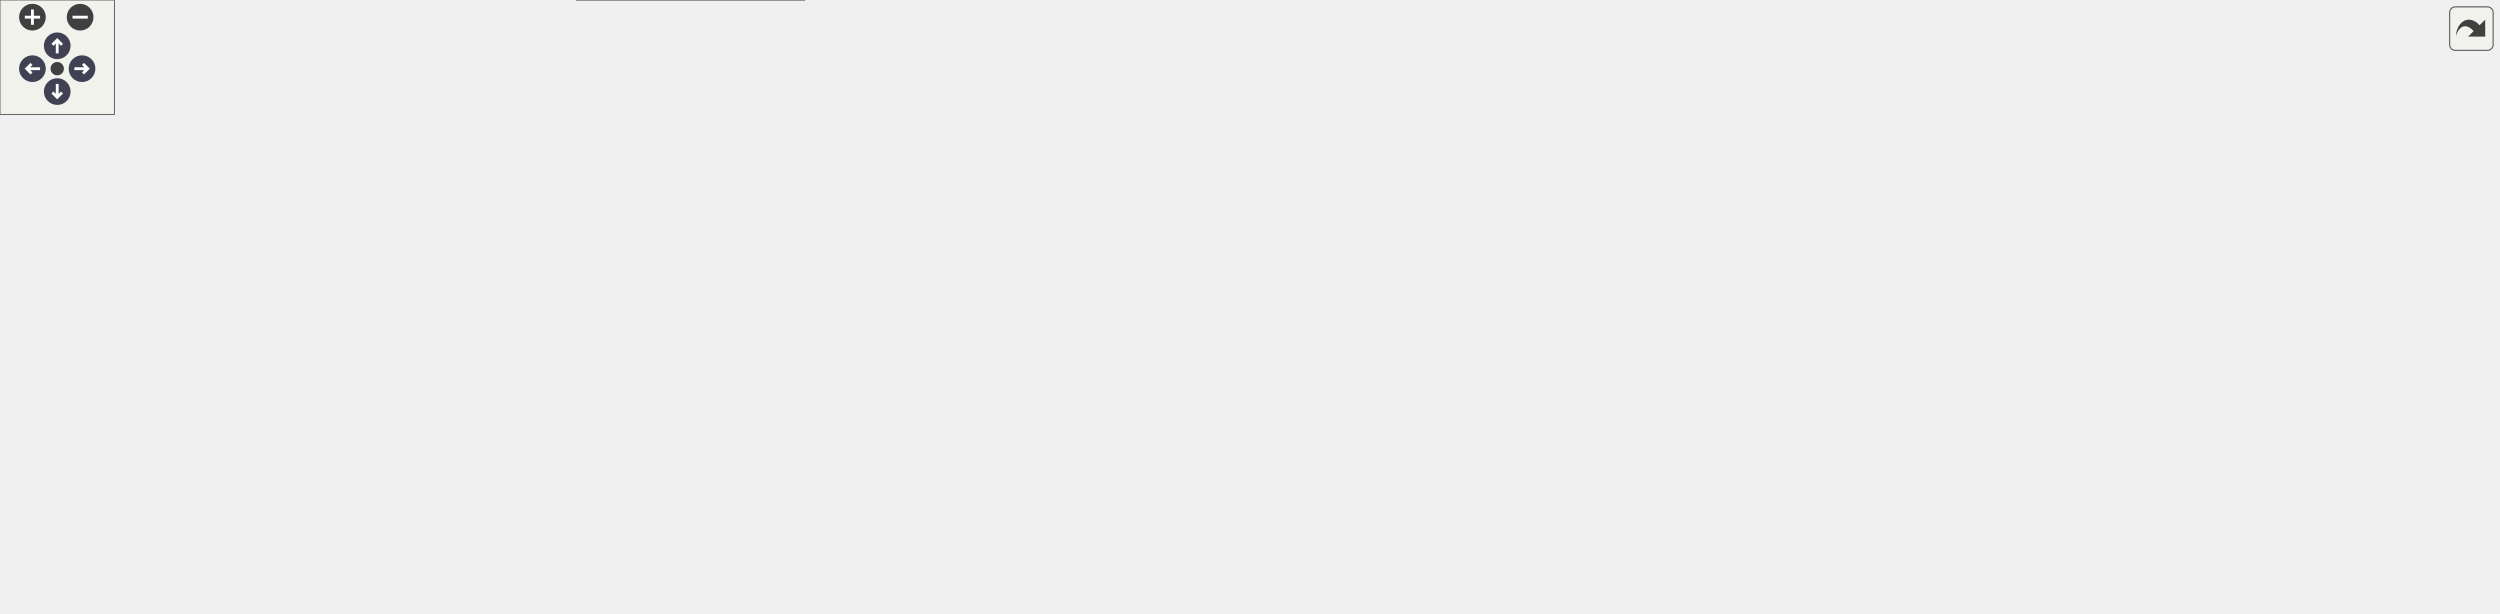
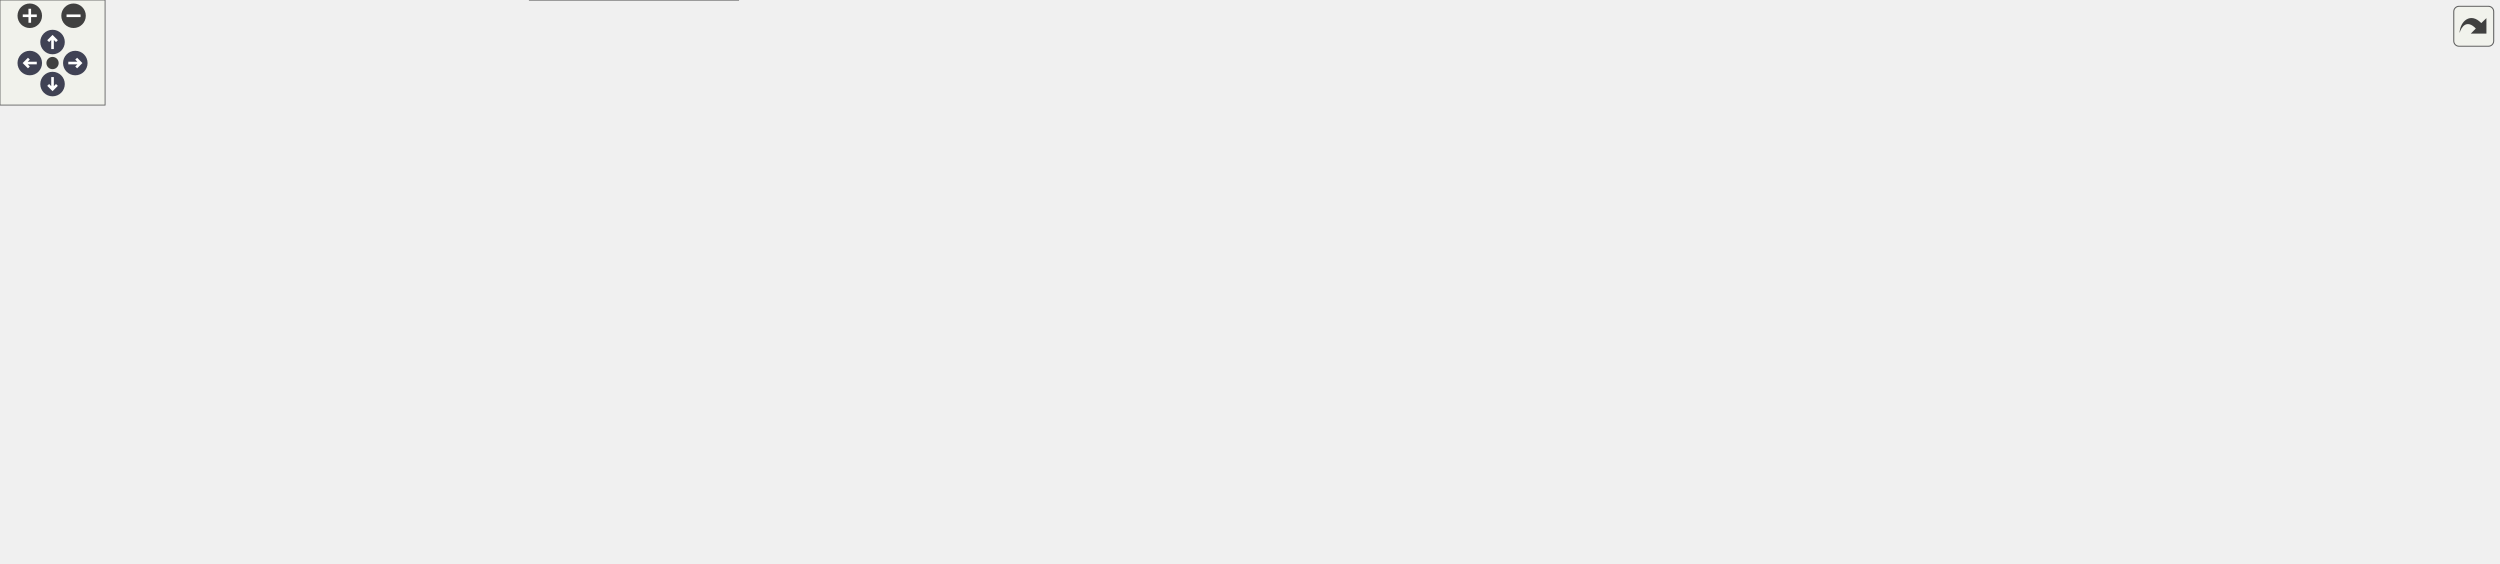
<svg xmlns="http://www.w3.org/2000/svg" xmlns:xlink="http://www.w3.org/1999/xlink" id="main" version="1.1" xml:space="preserve">
  <style type="text/css">
.node, .edge {opacity: 0.7;}
.node.selected, .edge.selected {opacity: 1;}
.edge:hover path { stroke: red; }
.edge:hover polygon { stroke: red; fill: red; }
</style>
  <defs>
    <circle id="rim" cx="0" cy="0" r="7" />
    <circle id="rim2" cx="0" cy="0" r="3.5" />
    <g id="zoomPlus">
      <use xlink:href="#rim" fill="#404040">
        <set attributeName="fill" to="#808080" begin="zoomplus.mouseover" end="zoomplus.mouseout" />
      </use>
      <path d="M-4,0h8M0,-4v8" fill="none" stroke="white" stroke-width="1.5" pointer-events="none" />
    </g>
    <g id="zoomMin">
      <use xlink:href="#rim" fill="#404040">
        <set attributeName="fill" to="#808080" begin="zoomminus.mouseover" end="zoomminus.mouseout" />
      </use>
      <path d="M-4,0h8" fill="none" stroke="white" stroke-width="1.5" pointer-events="none" />
    </g>
    <g id="arrowUp" transform="translate(30 24)">
      <use xlink:href="#rim" />
      <path pointer-events="none" fill="none" stroke="white" stroke-width="1.5" d="M0,-3.0v7 M-2.5,-0.5L0,-3.0L2.5,-0.5" />
    </g>
    <g id="arrowRight" transform="rotate(90) translate(36 -43)">
      <use xlink:href="#rim" />
      <path pointer-events="none" fill="none" stroke="white" stroke-width="1.5" d="M0,-3.0v7 M-2.5,-0.5L0,-3.0L2.5,-0.5" />
    </g>
    <g id="arrowDown" transform="rotate(180) translate(-30 -48)">
      <use xlink:href="#rim" />
      <path pointer-events="none" fill="none" stroke="white" stroke-width="1.5" d="M0,-3.0v7 M-2.5,-0.5L0,-3.0L2.5,-0.5" />
    </g>
    <g id="arrowLeft" transform="rotate(270) translate(-36 17)">
      <use xlink:href="#rim" />
      <path pointer-events="none" fill="none" stroke="white" stroke-width="1.5" d="M0,-3.0v7 M-2.5,-0.5L0,-3.0L2.5,-0.5" />
    </g>
    <g id="resetDef">
      <use xlink:href="#rim2" fill="#404040">
        <set attributeName="fill" to="#808080" begin="reset.mouseover" end="reset.mouseout" />
      </use>
    </g>
  </defs>
  <svg id="graph" class="graph">
    <g id="viewport">
      <g id="Node000001" class="node">
        <g id="a_Node000001">
          <a xlink:title="Inline implementations for toy::StringFixedStorage.">
-             <polygon fill="#999999" stroke="#666666" points="646.5,-261 539.5,-261 539.5,-231 646.5,-231 646.5,-261" />
-             <text text-anchor="start" x="547.5" y="-249" font-family="Helvetica,sans-Serif" font-size="10.00">include/core/string</text>
-             <text text-anchor="middle" x="593" y="-238" font-family="Helvetica,sans-Serif" font-size="10.00">_fixed_storage.inl</text>
+             <polygon fill="#999999" stroke="#666666" points="689.5,-261 582.5,-261 582.5,-231 689.5,-231 689.5,-261" />
+             <text text-anchor="start" x="590.5" y="-249" font-family="Helvetica,sans-Serif" font-size="10.00">include/core/string</text>
+             <text text-anchor="middle" x="636" y="-238" font-family="Helvetica,sans-Serif" font-size="10.00">_fixed_storage.inl</text>
          </a>
        </g>
      </g>
      <g id="Node000002" class="node">
        <g id="a_Node000002">
          <a xlink:href="../../da/d47/core_8hpp.html" target="_top" xlink:title="Umbrella header for the engine core module.">
-             <polygon fill="white" stroke="#666666" points="641.5,-195 544.5,-195 544.5,-176 641.5,-176 641.5,-195" />
-             <text text-anchor="middle" x="593" y="-183" font-family="Helvetica,sans-Serif" font-size="10.00">include/core.hpp</text>
+             <polygon fill="white" stroke="#666666" points="684.5,-195 587.5,-195 587.5,-176 684.5,-176 684.5,-195" />
+             <text text-anchor="middle" x="636" y="-183" font-family="Helvetica,sans-Serif" font-size="10.00">include/core.hpp</text>
          </a>
        </g>
      </g>
      <g id="edge1_Node000001_Node000002" class="edge">
        <g id="a_edge1_Node000001_Node000002">
          <a xlink:title=" ">
-             <path fill="none" stroke="#63b8ff" d="M593,-220.75C593,-211.72 593,-202.03 593,-195.27" />
-             <polygon fill="#63b8ff" stroke="#63b8ff" points="589.5,-220.84 593,-230.84 596.5,-220.84 589.5,-220.84" />
+             <path fill="none" stroke="#63b8ff" d="M636,-220.75C636,-211.72 636,-202.03 636,-195.27" />
+             <polygon fill="#63b8ff" stroke="#63b8ff" points="632.5,-220.84 636,-230.84 639.5,-220.84 632.5,-220.84" />
          </a>
        </g>
      </g>
      <g id="Node000003" class="node">
        <g id="a_Node000003">
          <a xlink:href="../../d4/d01/application_8hpp.html" target="_top" xlink:title="Umbrella header for the app module.">
            <polygon fill="white" stroke="#666666" points="130,-74 0,-74 0,-55 130,-55 130,-74" />
            <text text-anchor="middle" x="65" y="-62" font-family="Helvetica,sans-Serif" font-size="10.00">include/application.hpp</text>
          </a>
        </g>
      </g>
      <g id="edge2_Node000002_Node000003" class="edge">
        <g id="a_edge2_Node000002_Node000003">
          <a xlink:title=" ">
-             <path fill="none" stroke="#63b8ff" d="M534.25,-183.35C428.82,-180.53 212.13,-171.03 144,-140 111.06,-125 83.09,-90.59 71.17,-74.33" />
-             <polygon fill="#63b8ff" stroke="#63b8ff" points="534.32,-186.86 544.4,-183.61 534.5,-179.86 534.32,-186.86" />
+             <path fill="none" stroke="#63b8ff" d="M577.08,-183.95C463.76,-182.12 219.93,-174.19 144,-140 111,-125.14 83.06,-90.66 71.16,-74.35" />
+             <polygon fill="#63b8ff" stroke="#63b8ff" points="577.25,-187.45 587.3,-184.1 577.36,-180.45 577.25,-187.45" />
          </a>
        </g>
      </g>
      <g id="Node000004" class="node">
        <g id="a_Node000004">
          <a xlink:href="../../d8/d8c/toygine2_8hpp.html" target="_top" xlink:title="Main umbrella header for the engine.">
            <polygon fill="white" stroke="#666666" points="421.5,-19 302.5,-19 302.5,0 421.5,0 421.5,-19" />
            <text text-anchor="middle" x="362" y="-7" font-family="Helvetica,sans-Serif" font-size="10.00">include/toygine2.hpp</text>
          </a>
        </g>
      </g>
      <g id="edge19_Node000002_Node000004" class="edge">
        <g id="a_edge19_Node000002_Node000004">
          <a xlink:title=" ">
-             <path fill="none" stroke="#63b8ff" d="M534.42,-182.88C444.63,-179.49 278.03,-169.33 227,-140 195.1,-121.66 188.72,-108.88 177,-74 174.31,-66 171.77,-61.63 177,-55 192.49,-35.35 254.44,-23.37 302.43,-16.87" />
-             <polygon fill="#63b8ff" stroke="#63b8ff" points="534.33,-186.38 544.45,-183.24 534.58,-179.38 534.33,-186.38" />
+             <path fill="none" stroke="#63b8ff" d="M577.27,-183.76C478.8,-181.59 285.45,-173.11 227,-140 188.86,-118.4 149.87,-89.43 177,-55 192.49,-35.35 254.44,-23.37 302.43,-16.87" />
+             <polygon fill="#63b8ff" stroke="#63b8ff" points="577.29,-187.26 587.36,-183.96 577.43,-180.26 577.29,-187.26" />
          </a>
        </g>
      </g>
      <g id="Node000005" class="node">
        <g id="a_Node000005">
          <a xlink:href="../../d1/d71/audio_8hpp.html" target="_top" xlink:title="Umbrella header for the audio module.">
            <polygon fill="white" stroke="#666666" points="289.5,-74 186.5,-74 186.5,-55 289.5,-55 289.5,-74" />
            <text text-anchor="middle" x="238" y="-62" font-family="Helvetica,sans-Serif" font-size="10.00">include/audio.hpp</text>
          </a>
        </g>
      </g>
      <g id="edge4_Node000002_Node000005" class="edge">
        <g id="a_edge4_Node000002_Node000005">
          <a xlink:title=" ">
-             <path fill="none" stroke="#63b8ff" d="M534.22,-181.16C439.2,-175.17 260.47,-161.21 241,-140 224.37,-121.88 230.77,-89.62 235.18,-74.19" />
-             <polygon fill="#63b8ff" stroke="#63b8ff" points="534.06,-184.66 544.26,-181.78 534.5,-177.67 534.06,-184.66" />
+             <path fill="none" stroke="#63b8ff" d="M577.1,-182.03C472.57,-177.04 263.46,-164.14 241,-140 224.25,-121.99 230.71,-89.68 235.15,-74.21" />
+             <polygon fill="#63b8ff" stroke="#63b8ff" points="577.03,-185.53 587.18,-182.5 577.36,-178.53 577.03,-185.53" />
          </a>
        </g>
      </g>
      <g id="Node000006" class="node">
        <g id="a_Node000006">
          <a xlink:href="../../d8/d39/game_8hpp.html" target="_top" xlink:title="Umbrella header for the game module.">
            <polygon fill="white" stroke="#666666" points="354,-134.5 250,-134.5 250,-115.5 354,-115.5 354,-134.5" />
            <text text-anchor="middle" x="302" y="-122.5" font-family="Helvetica,sans-Serif" font-size="10.00">include/game.hpp</text>
          </a>
        </g>
      </g>
      <g id="edge6_Node000002_Node000006" class="edge">
        <g id="a_edge6_Node000002_Node000006">
          <a xlink:title=" ">
-             <path fill="none" stroke="#63b8ff" d="M536.3,-174.09C489.68,-165.4 421.94,-152.46 363,-140 355.03,-138.31 346.49,-136.41 338.4,-134.57" />
-             <polygon fill="#63b8ff" stroke="#63b8ff" points="535.74,-177.55 546.21,-175.94 537.02,-170.67 535.74,-177.55" />
+             <path fill="none" stroke="#63b8ff" d="M577.02,-176C521.59,-167.75 436.42,-154.39 363,-140 354.68,-138.37 345.77,-136.43 337.4,-134.53" />
+             <polygon fill="#63b8ff" stroke="#63b8ff" points="576.6,-179.48 587.01,-177.48 577.63,-172.55 576.6,-179.48" />
          </a>
        </g>
      </g>
      <g id="Node000007" class="node">
        <g id="a_Node000007">
          <a xlink:href="../../d4/d78/math_8hpp.html" target="_top" xlink:title="Umbrella header for the math module.">
            <polygon fill="white" stroke="#666666" points="473.5,-134.5 372.5,-134.5 372.5,-115.5 473.5,-115.5 473.5,-134.5" />
            <text text-anchor="middle" x="423" y="-122.5" font-family="Helvetica,sans-Serif" font-size="10.00">include/math.hpp</text>
          </a>
        </g>
      </g>
      <g id="edge7_Node000002_Node000007" class="edge">
        <g id="a_edge7_Node000002_Node000007">
          <a xlink:title=" ">
-             <path fill="none" stroke="#63b8ff" d="M558.63,-172.67C525.75,-161.36 476.97,-144.57 447.75,-134.52" />
-             <polygon fill="#63b8ff" stroke="#63b8ff" points="557.69,-176.05 568.28,-175.99 559.96,-169.43 557.69,-176.05" />
+             <path fill="none" stroke="#63b8ff" d="M595.31,-173.32C554.12,-162.01 491.33,-144.77 454.01,-134.52" />
+             <polygon fill="#63b8ff" stroke="#63b8ff" points="594.46,-176.72 605.03,-175.99 596.31,-169.97 594.46,-176.72" />
          </a>
        </g>
      </g>
      <g id="Node000009" class="node">
        <g id="a_Node000009">
          <a xlink:href="../../d6/d67/network_8hpp.html" target="_top" xlink:title="Umbrella header for the network module.">
            <polygon fill="white" stroke="#666666" points="608,-134.5 492,-134.5 492,-115.5 608,-115.5 608,-134.5" />
            <text text-anchor="middle" x="550" y="-122.5" font-family="Helvetica,sans-Serif" font-size="10.00">include/network.hpp</text>
          </a>
        </g>
      </g>
      <g id="edge11_Node000002_Node000009" class="edge">
        <g id="a_edge11_Node000002_Node000009">
          <a xlink:title=" ">
-             <path fill="none" stroke="#63b8ff" d="M580.6,-167.63C572.68,-156.85 562.73,-143.32 556.37,-134.67" />
-             <polygon fill="#63b8ff" stroke="#63b8ff" points="577.91,-169.88 586.66,-175.87 583.55,-165.74 577.91,-169.88" />
+             <path fill="none" stroke="#63b8ff" d="M614.92,-170.16C598.58,-159.05 576.48,-144.01 562.74,-134.67" />
+             <polygon fill="#63b8ff" stroke="#63b8ff" points="613.07,-173.14 623.31,-175.87 617.01,-167.35 613.07,-173.14" />
          </a>
        </g>
      </g>
      <g id="Node000011" class="node">
        <g id="a_Node000011">
          <a xlink:href="../../de/dd6/ui_8hpp.html" target="_top" xlink:title="Umbrella header for platform UI types.">
            <polygon fill="white" stroke="#666666" points="812,-74 682,-74 682,-55 812,-55 812,-74" />
            <text text-anchor="middle" x="747" y="-62" font-family="Helvetica,sans-Serif" font-size="10.00">include/platform/ui.hpp</text>
          </a>
        </g>
      </g>
      <g id="edge14_Node000002_Node000011" class="edge">
        <g id="a_edge14_Node000002_Node000011">
          <a xlink:title=" ">
-             <path fill="none" stroke="#63b8ff" d="M604.53,-167.07C616.04,-150.71 635,-126.36 656,-110 676.53,-94 703.74,-81.63 723.04,-74.04" />
-             <polygon fill="#63b8ff" stroke="#63b8ff" points="601.41,-165.44 598.66,-175.67 607.19,-169.39 601.41,-165.44" />
+             <path fill="none" stroke="#63b8ff" d="M636.79,-165.62C638.39,-149.26 642.99,-125.79 656,-110 670.76,-92.08 694.49,-80.81 714.02,-74.1" />
+             <polygon fill="#63b8ff" stroke="#63b8ff" points="633.29,-165.42 636.1,-175.64 640.28,-165.9 633.29,-165.42" />
          </a>
        </g>
      </g>
      <g id="Node000012" class="node">
        <g id="a_Node000012">
          <a xlink:href="../../d6/d4b/render_8hpp.html" target="_top" xlink:title="Umbrella header for the render module.">
            <polygon fill="white" stroke="#666666" points="771.5,-134.5 664.5,-134.5 664.5,-115.5 771.5,-115.5 771.5,-134.5" />
            <text text-anchor="middle" x="718" y="-122.5" font-family="Helvetica,sans-Serif" font-size="10.00">include/render.hpp</text>
          </a>
        </g>
      </g>
      <g id="edge16_Node000002_Node000012" class="edge">
        <g id="a_edge16_Node000002_Node000012">
          <a xlink:title=" ">
-             <path fill="none" stroke="#63b8ff" d="M620.49,-171.63C644.6,-160.35 678.96,-144.27 699.8,-134.52" />
-             <polygon fill="#63b8ff" stroke="#63b8ff" points="618.75,-168.58 611.18,-175.99 621.72,-174.92 618.75,-168.58" />
+             <path fill="none" stroke="#63b8ff" d="M656.54,-169.85C672.07,-158.77 692.87,-143.93 705.85,-134.67" />
+             <polygon fill="#63b8ff" stroke="#63b8ff" points="654.21,-167.21 648.1,-175.87 658.27,-172.91 654.21,-167.21" />
          </a>
        </g>
      </g>
      <g id="Node000014" class="node">
        <g id="a_Node000014">
-           <a xlink:href="../../db/d2d/hashes_8cpp.html" target="_top" xlink:title="Table-driven implementations of toy::crc8(), toy::crc16(), and toy::crc32().">
-             <polygon fill="white" stroke="#666666" points="902.5,-134.5 789.5,-134.5 789.5,-115.5 902.5,-115.5 902.5,-134.5" />
-             <text text-anchor="middle" x="846" y="-122.5" font-family="Helvetica,sans-Serif" font-size="10.00">src/core/hashes.cpp</text>
+           <a xlink:href="../../da/de0/core_8cpp.html" target="_top" xlink:title="Implementation of toy::initialize() and toy::deInitialize() lifecycle functions.">
+             <polygon fill="white" stroke="#666666" points="888.5,-134.5 789.5,-134.5 789.5,-115.5 888.5,-115.5 888.5,-134.5" />
+             <text text-anchor="middle" x="839" y="-122.5" font-family="Helvetica,sans-Serif" font-size="10.00">src/core/core.cpp</text>
          </a>
        </g>
      </g>
      <g id="edge20_Node000002_Node000014" class="edge">
        <g id="a_edge20_Node000002_Node000014">
          <a xlink:title=" ">
-             <path fill="none" stroke="#63b8ff" d="M639.79,-173.68C688.68,-162.38 764.37,-144.88 809.17,-134.52" />
-             <polygon fill="#63b8ff" stroke="#63b8ff" points="638.74,-170.33 629.79,-175.99 640.32,-177.15 638.74,-170.33" />
+             <path fill="none" stroke="#63b8ff" d="M675.28,-173.18C714.54,-161.87 774.02,-144.72 809.45,-134.52" />
+             <polygon fill="#63b8ff" stroke="#63b8ff" points="674.16,-169.86 665.52,-175.99 676.1,-176.59 674.16,-169.86" />
          </a>
        </g>
      </g>
      <g id="Node000015" class="node">
        <g id="a_Node000015">
-           <a xlink:href="../../d2/d51/log__sink_8cpp.html" target="_top" xlink:title="Out-of-line definitions for toy::log::ISink.">
-             <polygon fill="white" stroke="#666666" points="1039.5,-134.5 920.5,-134.5 920.5,-115.5 1039.5,-115.5 1039.5,-134.5" />
-             <text text-anchor="middle" x="980" y="-122.5" font-family="Helvetica,sans-Serif" font-size="10.00">src/core/log_sink.cpp</text>
+           <a xlink:href="../../db/d2d/hashes_8cpp.html" target="_top" xlink:title="Table-driven implementations of toy::crc8(), toy::crc16(), and toy::crc32().">
+             <polygon fill="white" stroke="#666666" points="1019.5,-134.5 906.5,-134.5 906.5,-115.5 1019.5,-115.5 1019.5,-134.5" />
+             <text text-anchor="middle" x="963" y="-122.5" font-family="Helvetica,sans-Serif" font-size="10.00">src/core/hashes.cpp</text>
          </a>
        </g>
      </g>
      <g id="edge21_Node000002_Node000015" class="edge">
        <g id="a_edge21_Node000002_Node000015">
          <a xlink:title=" ">
-             <path fill="none" stroke="#63b8ff" d="M651.84,-177.45C715.98,-169.49 821.57,-155.6 912,-140 921.38,-138.38 931.45,-136.43 940.89,-134.5" />
-             <polygon fill="#63b8ff" stroke="#63b8ff" points="651.02,-174.02 641.52,-178.72 651.87,-180.97 651.02,-174.02" />
+             <path fill="none" stroke="#63b8ff" d="M694.82,-175.27C748.01,-166.74 828.41,-153.4 898,-140 906.61,-138.34 915.84,-136.43 924.56,-134.57" />
+             <polygon fill="#63b8ff" stroke="#63b8ff" points="694.21,-171.82 684.89,-176.85 695.31,-178.73 694.21,-171.82" />
          </a>
        </g>
      </g>
      <g id="Node000016" class="node">
        <g id="a_Node000016">
-           <a xlink:href="../../de/d06/utils_8cpp.html" target="_top" xlink:title="Definitions for string, encoding, and number utilities declared in core/utils.hpp.">
-             <polygon fill="white" stroke="#666666" points="1156.5,-134.5 1057.5,-134.5 1057.5,-115.5 1156.5,-115.5 1156.5,-134.5" />
-             <text text-anchor="middle" x="1107" y="-122.5" font-family="Helvetica,sans-Serif" font-size="10.00">src/core/utils.cpp</text>
+           <a xlink:href="../../d2/d51/log__sink_8cpp.html" target="_top" xlink:title="Out-of-line definitions for toy::log::ISink.">
+             <polygon fill="white" stroke="#666666" points="1156.5,-134.5 1037.5,-134.5 1037.5,-115.5 1156.5,-115.5 1156.5,-134.5" />
+             <text text-anchor="middle" x="1097" y="-122.5" font-family="Helvetica,sans-Serif" font-size="10.00">src/core/log_sink.cpp</text>
          </a>
        </g>
      </g>
      <g id="edge22_Node000002_Node000016" class="edge">
        <g id="a_edge22_Node000002_Node000016">
          <a xlink:title=" ">
-             <path fill="none" stroke="#63b8ff" d="M651.77,-181.39C738.96,-176.19 907.49,-163.86 1049,-140 1057.58,-138.55 1066.77,-136.55 1075.26,-134.51" />
-             <polygon fill="#63b8ff" stroke="#63b8ff" points="651.33,-177.91 641.55,-181.99 651.74,-184.9 651.33,-177.91" />
+             <path fill="none" stroke="#63b8ff" d="M694.58,-179.53C771.57,-172.62 910.89,-158.81 1029,-140 1038.64,-138.46 1048.99,-136.5 1058.63,-134.53" />
+             <polygon fill="#63b8ff" stroke="#63b8ff" points="694.24,-176.05 684.59,-180.42 694.86,-183.02 694.24,-176.05" />
          </a>
        </g>
      </g>
      <g id="Node000017" class="node">
        <g id="a_Node000017">
-           <a xlink:href="../../d7/d90/assertion__stub_8cpp.html" target="_top" xlink:title="Stub definitions for the assertion callback API declared in core/assertion.hpp.">
-             <polygon fill="white" stroke="#666666" points="1309.5,-140 1174.5,-140 1174.5,-110 1309.5,-110 1309.5,-140" />
-             <text text-anchor="start" x="1182.5" y="-128" font-family="Helvetica,sans-Serif" font-size="10.00">src/platforms/stub</text>
-             <text text-anchor="middle" x="1242" y="-117" font-family="Helvetica,sans-Serif" font-size="10.00">/core/assertion_stub.cpp</text>
+           <a xlink:href="../../de/d06/utils_8cpp.html" target="_top" xlink:title="Definitions for string, encoding, and number utilities declared in core/utils.hpp.">
+             <polygon fill="white" stroke="#666666" points="1273.5,-134.5 1174.5,-134.5 1174.5,-115.5 1273.5,-115.5 1273.5,-134.5" />
+             <text text-anchor="middle" x="1224" y="-122.5" font-family="Helvetica,sans-Serif" font-size="10.00">src/core/utils.cpp</text>
          </a>
        </g>
      </g>
      <g id="edge23_Node000002_Node000017" class="edge">
        <g id="a_edge23_Node000002_Node000017">
          <a xlink:title=" ">
-             <path fill="none" stroke="#63b8ff" d="M651.85,-181.97C755.9,-177.03 979.05,-164.41 1166,-140 1168.66,-139.65 1171.37,-139.27 1174.1,-138.87" />
-             <polygon fill="#63b8ff" stroke="#63b8ff" points="651.68,-178.47 641.85,-182.43 652.01,-185.46 651.68,-178.47" />
+             <path fill="none" stroke="#63b8ff" d="M694.54,-182.51C792.62,-178.53 996.09,-167.47 1166,-140 1174.69,-138.59 1184.01,-136.58 1192.57,-134.51" />
+             <polygon fill="#63b8ff" stroke="#63b8ff" points="694.39,-179.02 684.53,-182.91 694.66,-186.01 694.39,-179.02" />
+           </a>
+         </g>
+       </g>
+       <g id="Node000018" class="node">
+         <g id="a_Node000018">
+           <a xlink:href="../../d7/d90/assertion__stub_8cpp.html" target="_top" xlink:title="Stub definitions for the assertion callback API declared in core/assertion.hpp.">
+             <polygon fill="white" stroke="#666666" points="1426.5,-140 1291.5,-140 1291.5,-110 1426.5,-110 1426.5,-140" />
+             <text text-anchor="start" x="1299.5" y="-128" font-family="Helvetica,sans-Serif" font-size="10.00">src/platforms/stub</text>
+             <text text-anchor="middle" x="1359" y="-117" font-family="Helvetica,sans-Serif" font-size="10.00">/core/assertion_stub.cpp</text>
+           </a>
+         </g>
+       </g>
+       <g id="edge24_Node000002_Node000018" class="edge">
+         <g id="a_edge24_Node000002_Node000018">
+           <a xlink:title=" ">
+             <path fill="none" stroke="#63b8ff" d="M695.14,-182.68C809.21,-178.67 1067.43,-167.18 1283,-140 1285.66,-139.66 1288.37,-139.3 1291.11,-138.9" />
+             <polygon fill="#63b8ff" stroke="#63b8ff" points="694.75,-179.19 684.88,-183.03 695,-186.19 694.75,-179.19" />
          </a>
        </g>
      </g>
      <g id="edge3_Node000003_Node000004" class="edge">
        <g id="a_edge3_Node000003_Node000004">
          <a xlink:title=" ">
            <path fill="none" stroke="#63b8ff" d="M122.78,-53.19C178.46,-43.25 261.74,-28.39 313.91,-19.08" />
            <polygon fill="#63b8ff" stroke="#63b8ff" points="121.95,-49.78 112.72,-54.98 123.18,-56.67 121.95,-49.78" />
          </a>
        </g>
      </g>
      <g id="edge5_Node000005_Node000004" class="edge">
        <g id="a_edge5_Node000005_Node000004">
          <a xlink:title=" ">
            <path fill="none" stroke="#63b8ff" d="M267.18,-51.03C290.11,-41.23 321.45,-27.83 341.71,-19.17" />
            <polygon fill="#63b8ff" stroke="#63b8ff" points="265.74,-47.84 257.92,-54.98 268.49,-54.27 265.74,-47.84" />
          </a>
        </g>
      </g>
      <g id="edge10_Node000007_Node000004" class="edge">
        <g id="a_edge10_Node000007_Node000004">
          <a xlink:title=" ">
            <path fill="none" stroke="#63b8ff" d="M383.89,-111.5C366.27,-103.69 347.17,-91.68 337,-74 326.36,-55.51 343.04,-31.63 353.89,-19.08" />
            <polygon fill="#63b8ff" stroke="#63b8ff" points="382.88,-114.87 393.46,-115.41 385.53,-108.39 382.88,-114.87" />
          </a>
        </g>
      </g>
      <g id="Node000008" class="node">
        <g id="a_Node000008">
          <a xlink:href="../../db/dbb/geometry_8hpp.html" target="_top" xlink:title="Umbrella header for the geometry module.">
            <polygon fill="white" stroke="#666666" points="468,-74 346,-74 346,-55 468,-55 468,-74" />
            <text text-anchor="middle" x="407" y="-62" font-family="Helvetica,sans-Serif" font-size="10.00">include/geometry.hpp</text>
          </a>
        </g>
      </g>
      <g id="edge8_Node000007_Node000008" class="edge">
        <g id="a_edge8_Node000007_Node000008">
          <a xlink:title=" ">
            <path fill="none" stroke="#63b8ff" d="M417.94,-105.49C415.07,-95.01 411.62,-82.39 409.37,-74.17" />
            <polygon fill="#63b8ff" stroke="#63b8ff" points="414.62,-106.65 420.64,-115.37 421.38,-104.8 414.62,-106.65" />
          </a>
        </g>
      </g>
      <g id="edge9_Node000008_Node000004" class="edge">
        <g id="a_edge9_Node000008_Node000004">
          <a xlink:title=" ">
            <path fill="none" stroke="#63b8ff" d="M392.95,-46.96C385.11,-37.72 375.67,-26.6 369.29,-19.09" />
            <polygon fill="#63b8ff" stroke="#63b8ff" points="390.43,-49.39 399.57,-54.75 395.76,-44.86 390.43,-49.39" />
          </a>
        </g>
      </g>
      <g id="edge12_Node000009_Node000004" class="edge">
        <g id="a_edge12_Node000009_Node000004">
          <a xlink:title=" ">
            <path fill="none" stroke="#63b8ff" d="M536.06,-107.56C522.34,-92.24 500.14,-69.61 477,-55 450.93,-38.54 417.81,-26.52 393.81,-19.15" />
            <polygon fill="#63b8ff" stroke="#63b8ff" points="533.55,-110 542.76,-115.23 538.82,-105.4 533.55,-110" />
          </a>
        </g>
      </g>
      <g id="Node000010" class="node">
        <g id="a_Node000010">
          <a xlink:href="../../d3/d80/endpoint_8cpp.html" target="_top" xlink:title="Definitions for the toy::network::Endpoint destructor declared in network/endpoint....">
            <polygon fill="white" stroke="#666666" points="664,-74 524,-74 524,-55 664,-55 664,-74" />
            <text text-anchor="middle" x="594" y="-62" font-family="Helvetica,sans-Serif" font-size="10.00">src/network/endpoint.cpp</text>
          </a>
        </g>
      </g>
      <g id="edge13_Node000009_Node000010" class="edge">
        <g id="a_edge13_Node000009_Node000010">
          <a xlink:title=" ">
            <path fill="none" stroke="#63b8ff" d="M562.69,-107.13C570.8,-96.35 580.97,-82.82 587.48,-74.17" />
            <polygon fill="#63b8ff" stroke="#63b8ff" points="559.71,-105.27 556.49,-115.37 565.3,-109.48 559.71,-105.27" />
          </a>
        </g>
      </g>
      <g id="edge15_Node000011_Node000004" class="edge">
        <g id="a_edge15_Node000011_Node000004">
          <a xlink:title=" ">
            <path fill="none" stroke="#63b8ff" d="M675.1,-53.6C602.04,-43.54 490.17,-28.14 421.8,-18.73" />
            <polygon fill="#63b8ff" stroke="#63b8ff" points="674.76,-57.09 685.14,-54.98 675.71,-50.15 674.76,-57.09" />
          </a>
        </g>
      </g>
      <g id="edge17_Node000012_Node000004" class="edge">
        <g id="a_edge17_Node000012_Node000004">
          <a xlink:title=" ">
            <path fill="none" stroke="#63b8ff" d="M761.85,-112.45C799.33,-100.53 843.84,-80.16 821,-55 794.67,-25.99 540.23,-15.33 421.93,-11.91" />
            <polygon fill="#63b8ff" stroke="#63b8ff" points="760.58,-109.18 752.03,-115.44 762.61,-115.88 760.58,-109.18" />
          </a>
        </g>
      </g>
      <g id="Node000013" class="node">
        <g id="a_Node000013">
          <a xlink:href="../../db/d3d/pixel__format_8cpp.html" target="_top" xlink:title="Definitions for pixelFormatName() and pixelFormatFromName() declared in render/pixel_format....">
            <polygon fill="white" stroke="#666666" points="1018,-74 868,-74 868,-55 1018,-55 1018,-74" />
            <text text-anchor="middle" x="943" y="-62" font-family="Helvetica,sans-Serif" font-size="10.00">src/render/pixel_format.cpp</text>
          </a>
        </g>
      </g>
      <g id="edge18_Node000012_Node000013" class="edge">
        <g id="a_edge18_Node000012_Node000013">
          <a xlink:title=" ">
            <path fill="none" stroke="#63b8ff" d="M760.44,-112.97C803.93,-101.66 870.65,-84.31 910.24,-74.02" />
            <polygon fill="#63b8ff" stroke="#63b8ff" points="759.51,-109.59 750.72,-115.49 761.28,-116.36 759.51,-109.59" />
          </a>
        </g>
      </g>
    </g>
  </svg>
  <g id="navigator" transform="translate(0 0)" fill="#404254">
    <rect fill="#f2f5e9" fill-opacity="0.5" stroke="#606060" stroke-width=".5" x="0" y="0" width="60" height="60" />
    <use id="zoomplus" xlink:href="#zoomPlus" x="17" y="9" />
    <use id="zoomminus" xlink:href="#zoomMin" x="42" y="9" />
    <use id="reset" xlink:href="#resetDef" x="30" y="36" />
    <use id="arrowup" xlink:href="#arrowUp" x="0" y="0" />
    <use id="arrowright" xlink:href="#arrowRight" x="0" y="0" />
    <use id="arrowdown" xlink:href="#arrowDown" x="0" y="0" />
    <use id="arrowleft" xlink:href="#arrowLeft" x="0" y="0" />
  </g>
  <svg viewBox="0 0 15 15" width="100%" height="30px" preserveAspectRatio="xMaxYMin meet">
    <g id="arrow_out" transform="scale(0.3 0.3)">
      <a xlink:href="string__fixed__storage_8inl__dep__incl_org.svg" target="_base">
        <rect id="button" ry="5" rx="5" y="6" x="6" height="38" width="38" fill="#f2f5e9" fill-opacity="0.5" stroke="#606060" stroke-width="1.0" />
        <path id="arrow" d="M 11.5,31.437 C 11.94,20.098 22.043,11.323 32.159,21.979 L 37.069,17.246 C 37.069,17.246 37.088,32 37.088,32 L 22.16,31.978 C 22.16,31.978 26.998,27.14 26.998,27.14 C 18.529,18.264 13.292,25.23 11.5,31.437 z" style="fill:#404040;" />
      </a>
    </g>
  </svg>
  <style type="text/css">

[data-mouse-over-selected='false'] { opacity: 0.7; }
[data-mouse-over-selected='true']  { opacity: 1.0; }

</style>
</svg>
